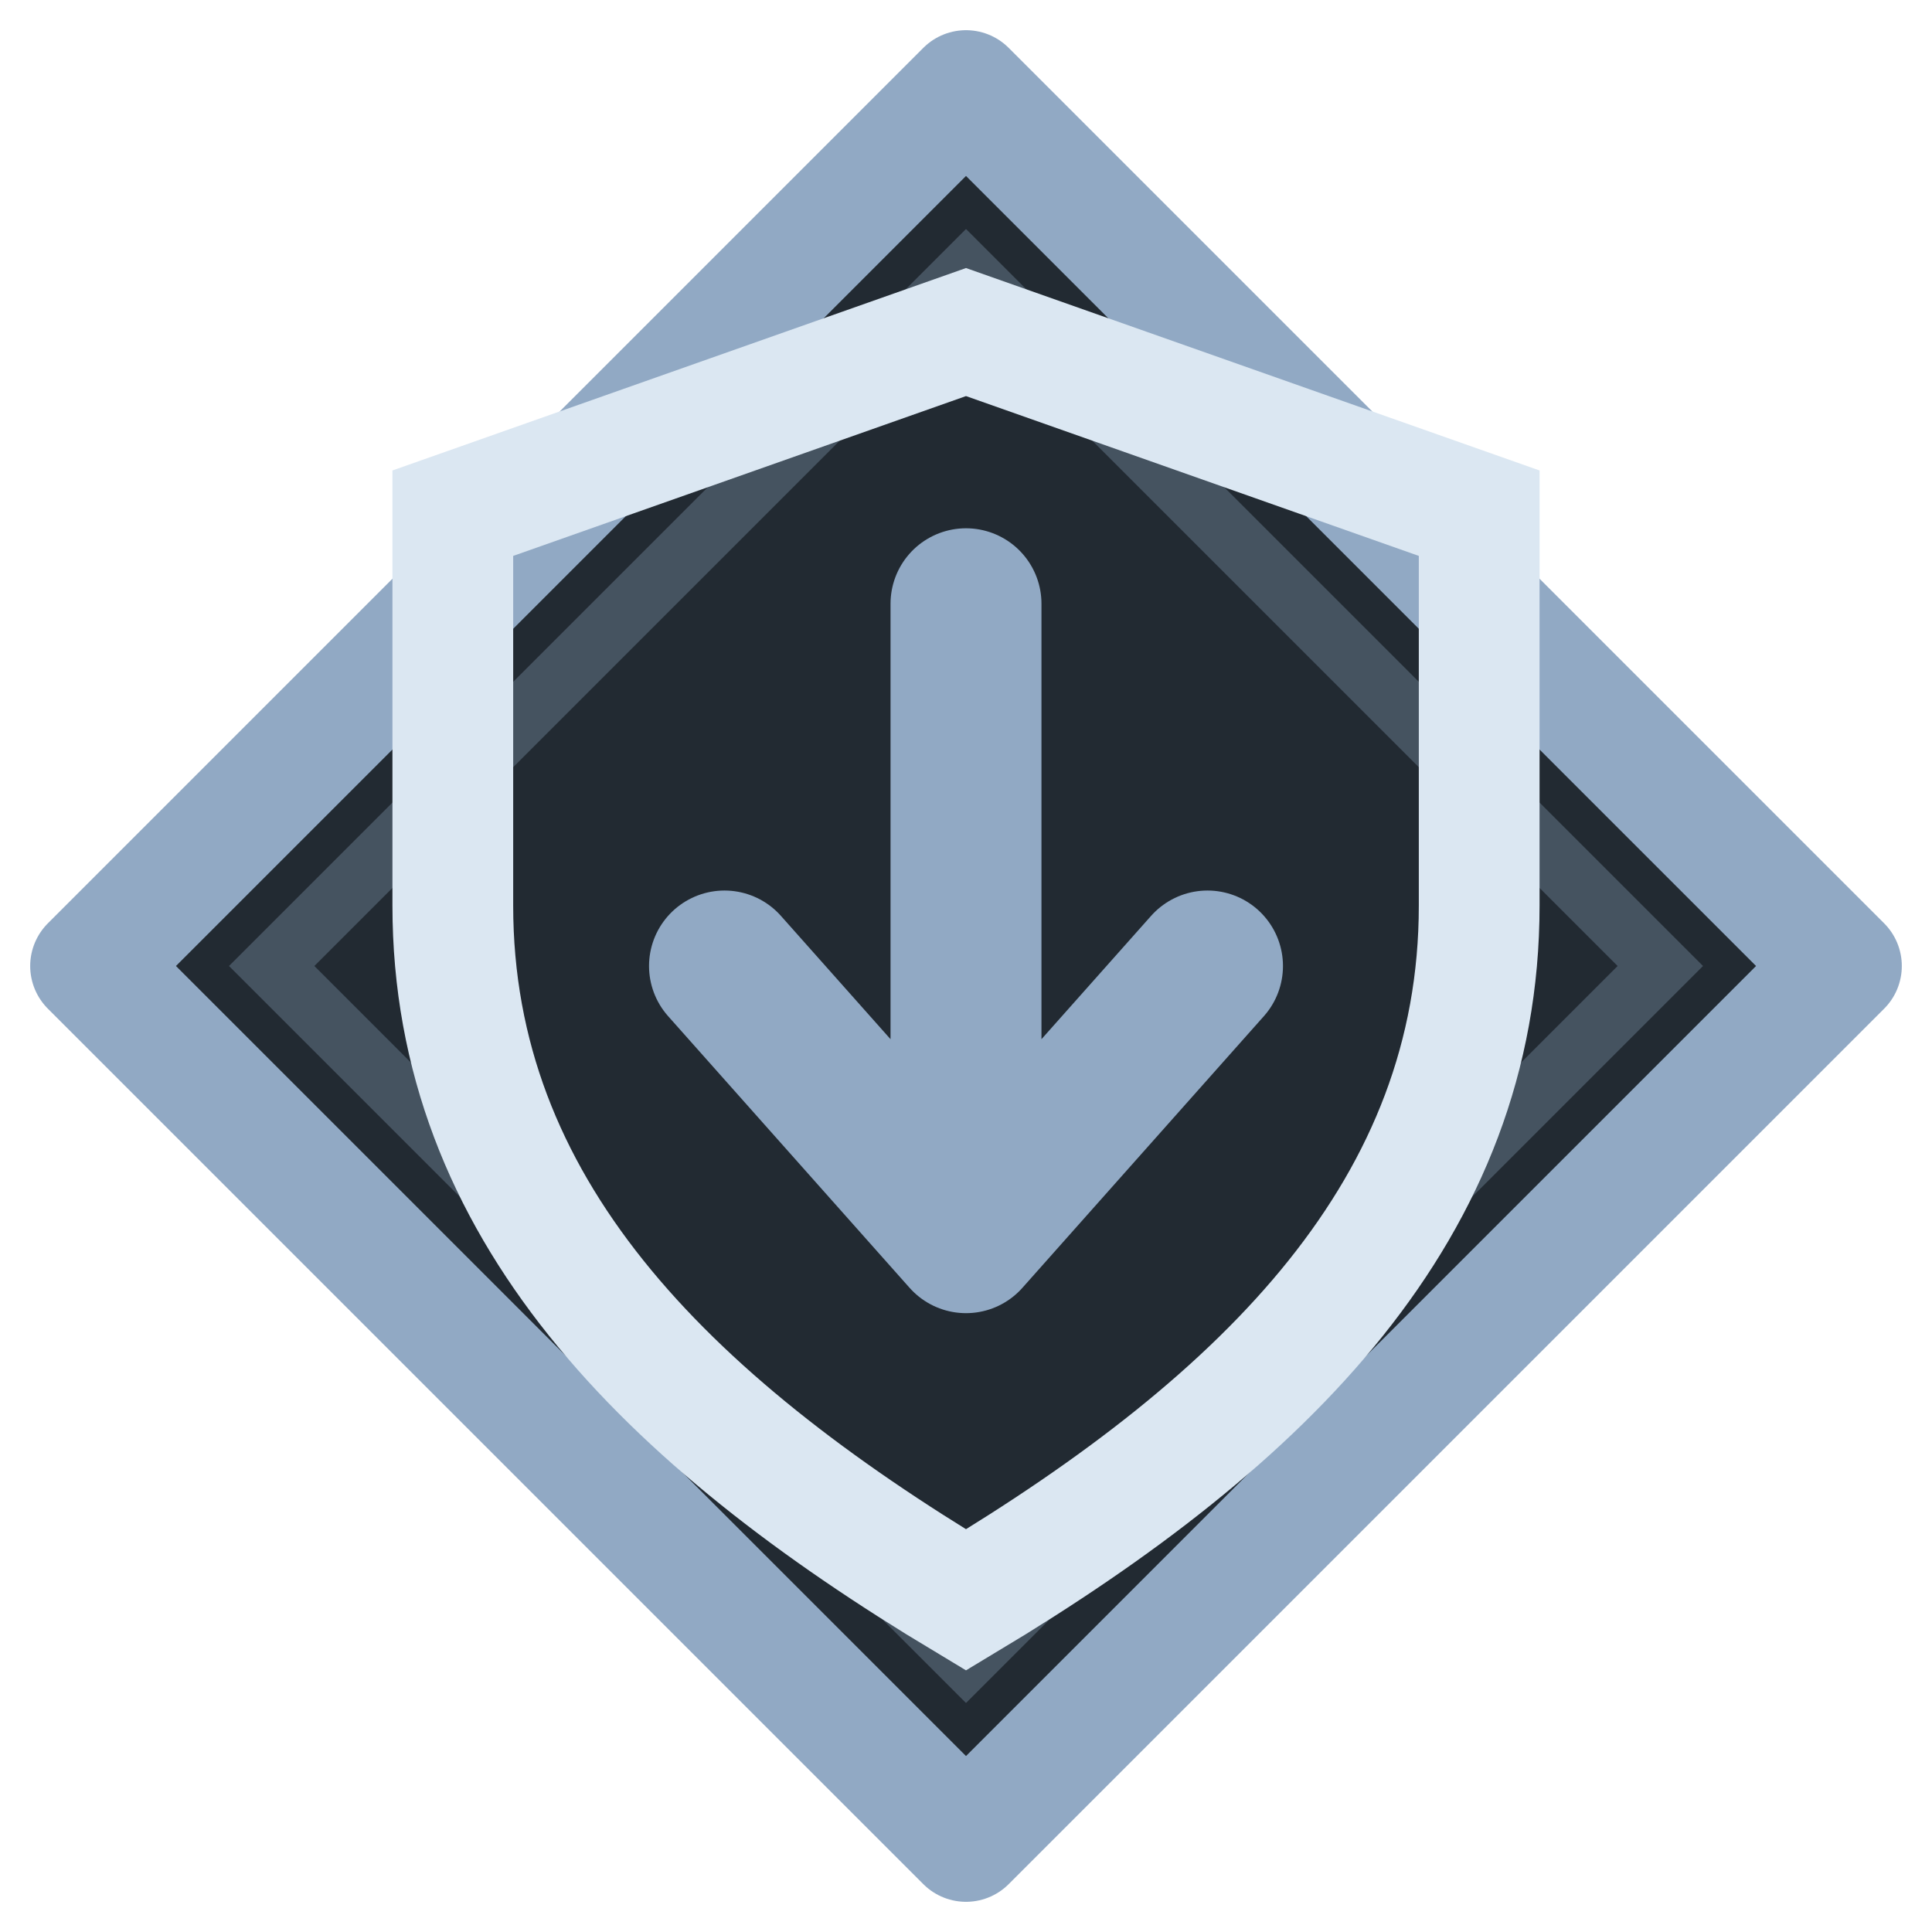
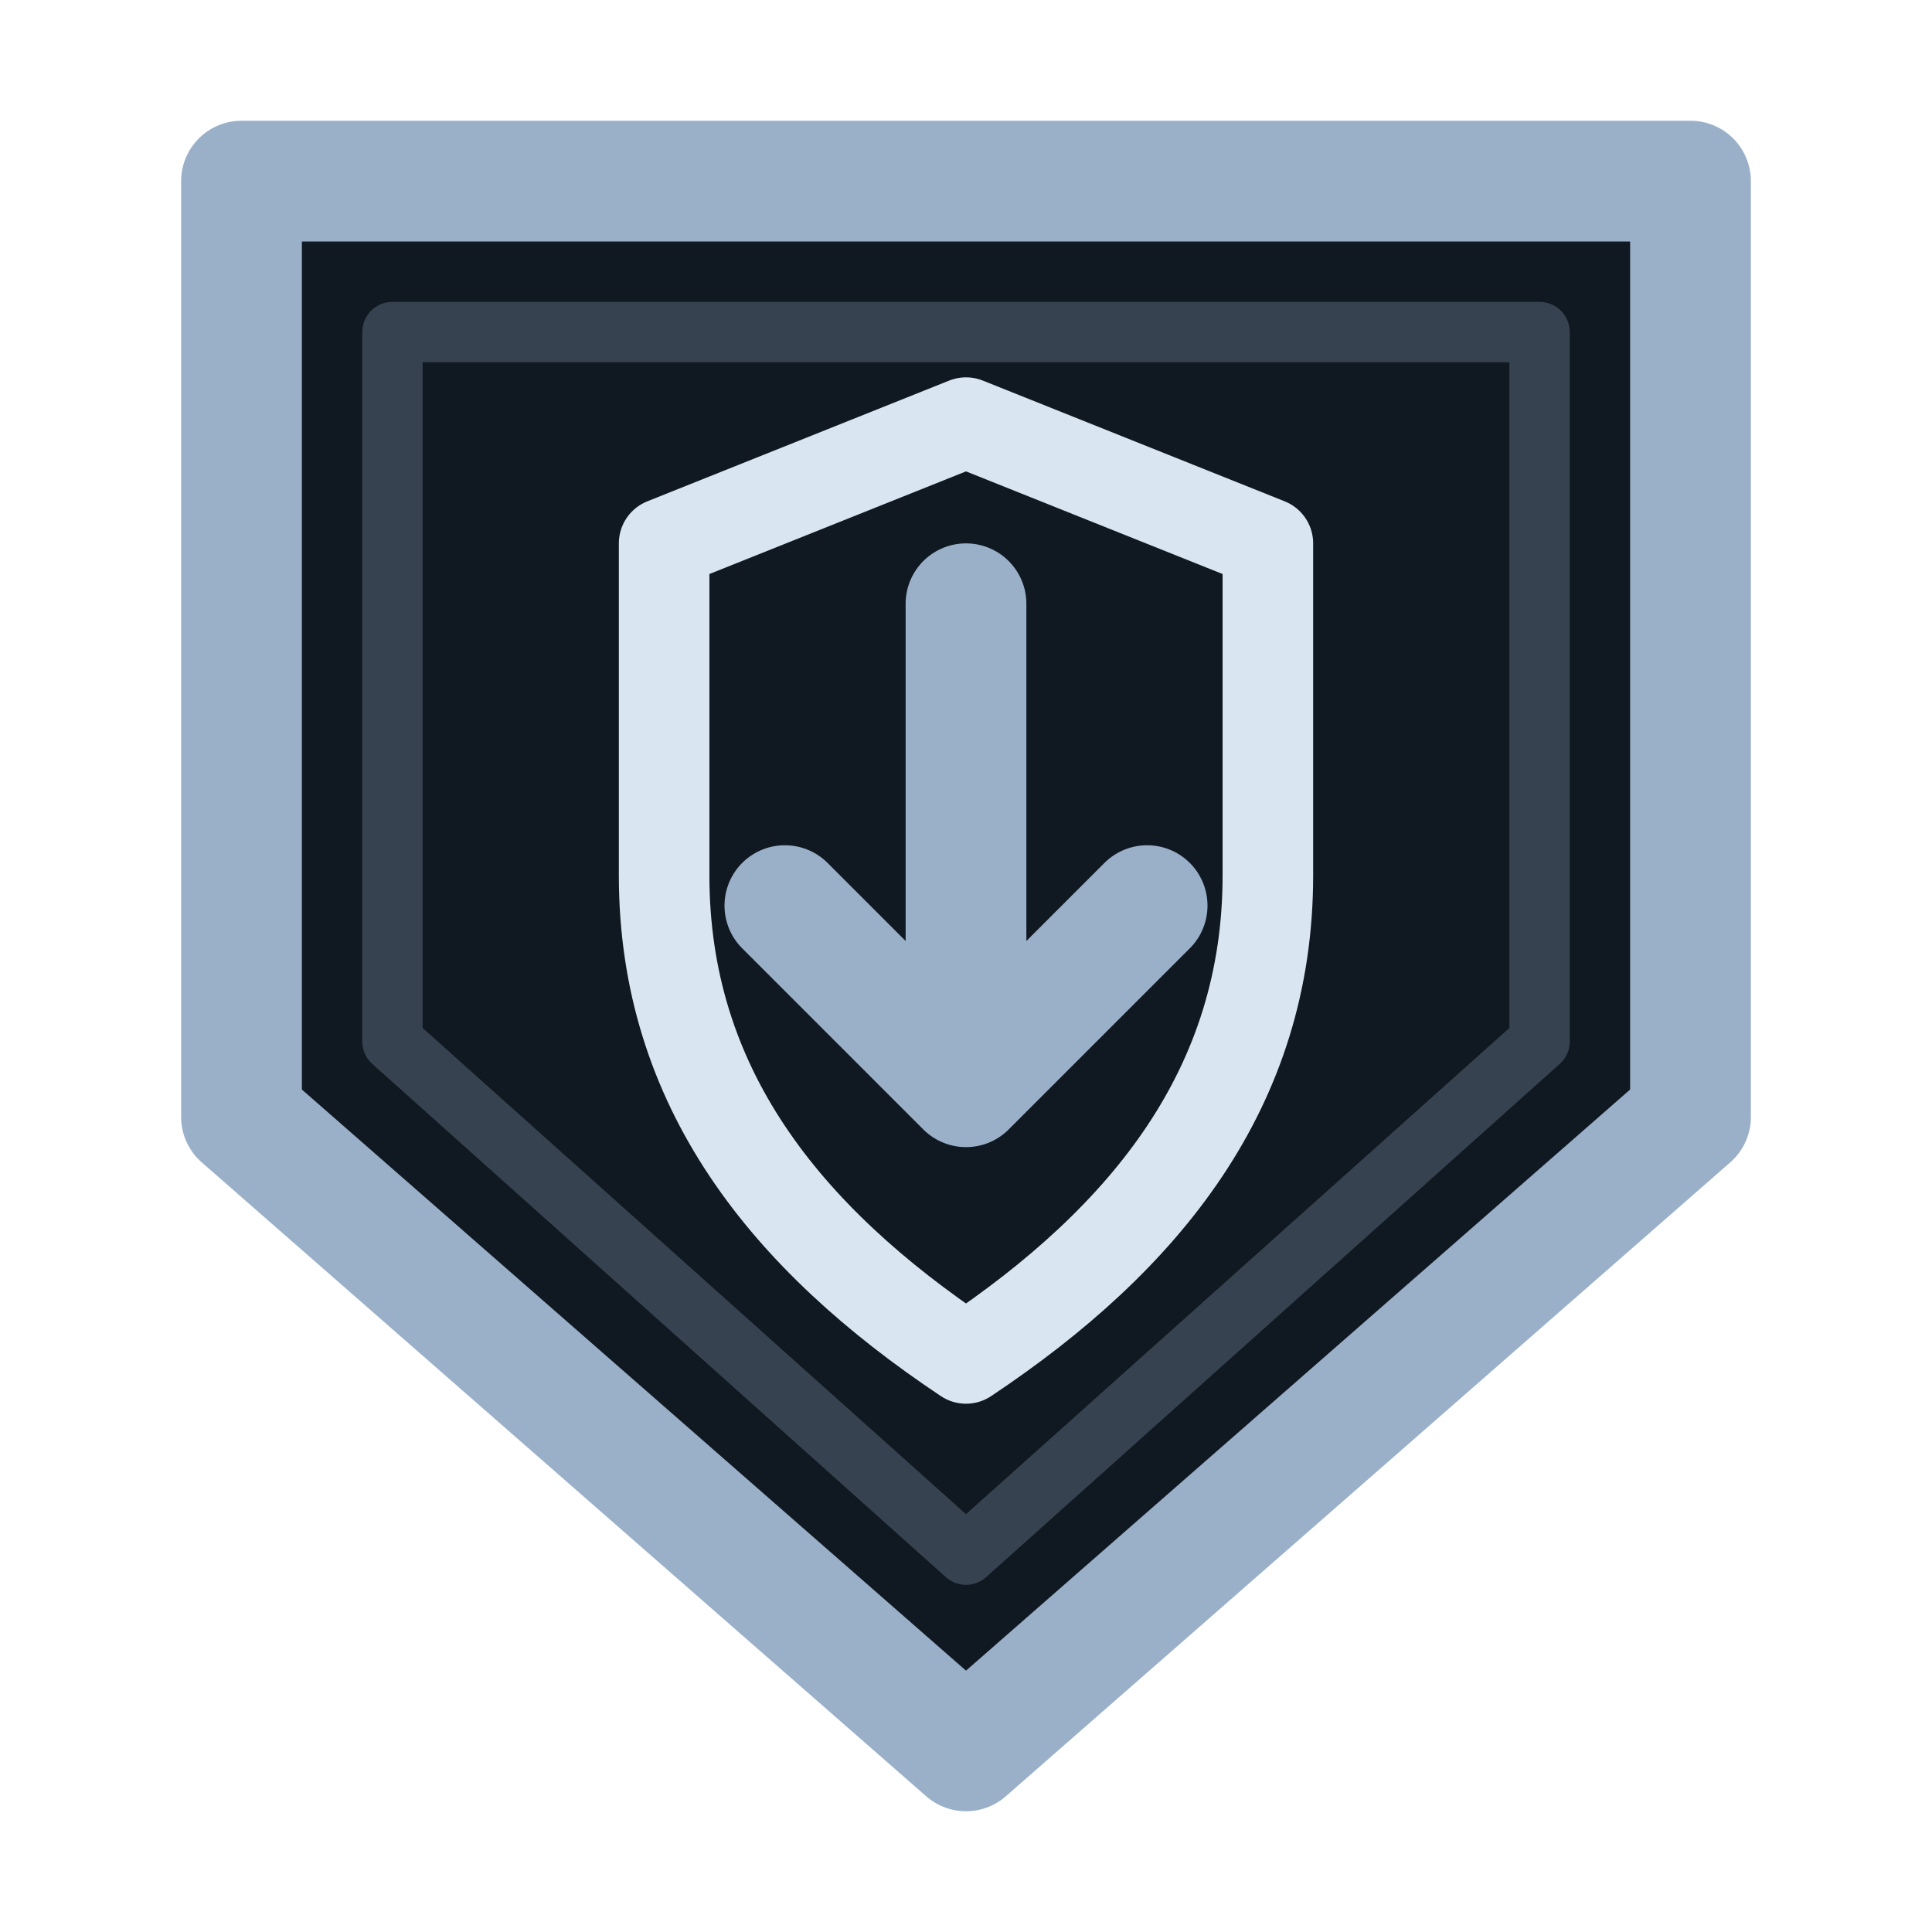
- <svg xmlns="http://www.w3.org/2000/svg" viewBox="0 0 64 64" width="64" height="64">
-   <path d="M32 3L61 32 32 61 3 32z" fill="#101821" fill-opacity=".92" stroke="#91a9c4" stroke-width="4" stroke-linejoin="round" />
-   <path d="M32 9L55 32 32 55 9 32z" fill="none" stroke="#91a9c4" stroke-opacity=".32" stroke-width="2" />
-   <path d="M32 11l17 6v13c0 10-7 17-17 23-10-6-17-13-17-23V17z" fill="none" stroke="#dbe7f2" stroke-width="4" />
-   <path d="M32 20v19M24 32l8 9 8-9" fill="none" stroke="#91a9c4" stroke-width="5" stroke-linecap="round" stroke-linejoin="round" />
+ <svg xmlns="http://www.w3.org/2000/svg" viewBox="0 0 64 64">
+   <path d="M8 6H56V37L32 58L8 37Z" fill="#101821" stroke="#9ab0c9" stroke-width="4" stroke-linejoin="round" />
+   <path d="M13 11H51V34.5L32 51.5L13 34.5Z" fill="none" stroke="#9ab0c9" stroke-opacity=".28" stroke-width="2" stroke-linejoin="round" />
+   <path d="M32 14L42 18V29C42 36 38 41 32 45C26 41 22 36 22 29V18Z" fill="none" stroke="#d9e6f2" stroke-width="3" stroke-linejoin="round" />
+   <path d="M32 20V36M26 30L32 36L38 30" fill="none" stroke="#9ab0c9" stroke-width="4" stroke-linecap="round" stroke-linejoin="round" />
</svg>
